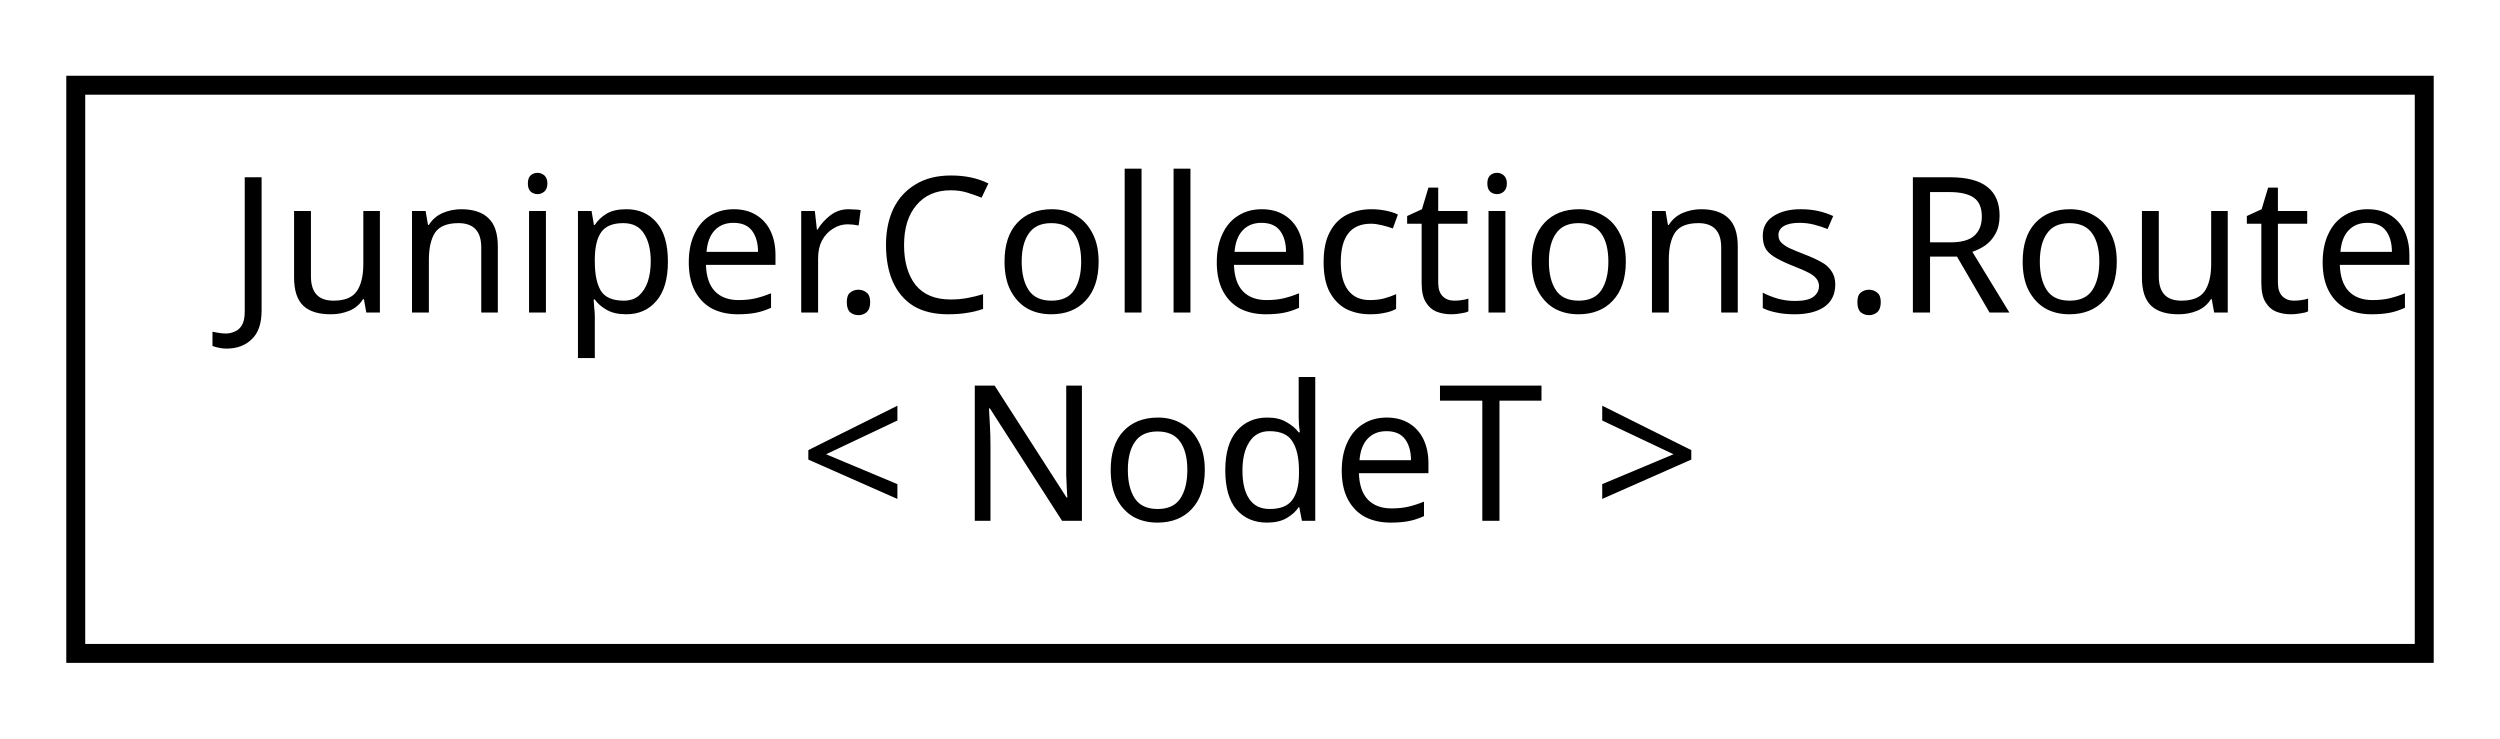
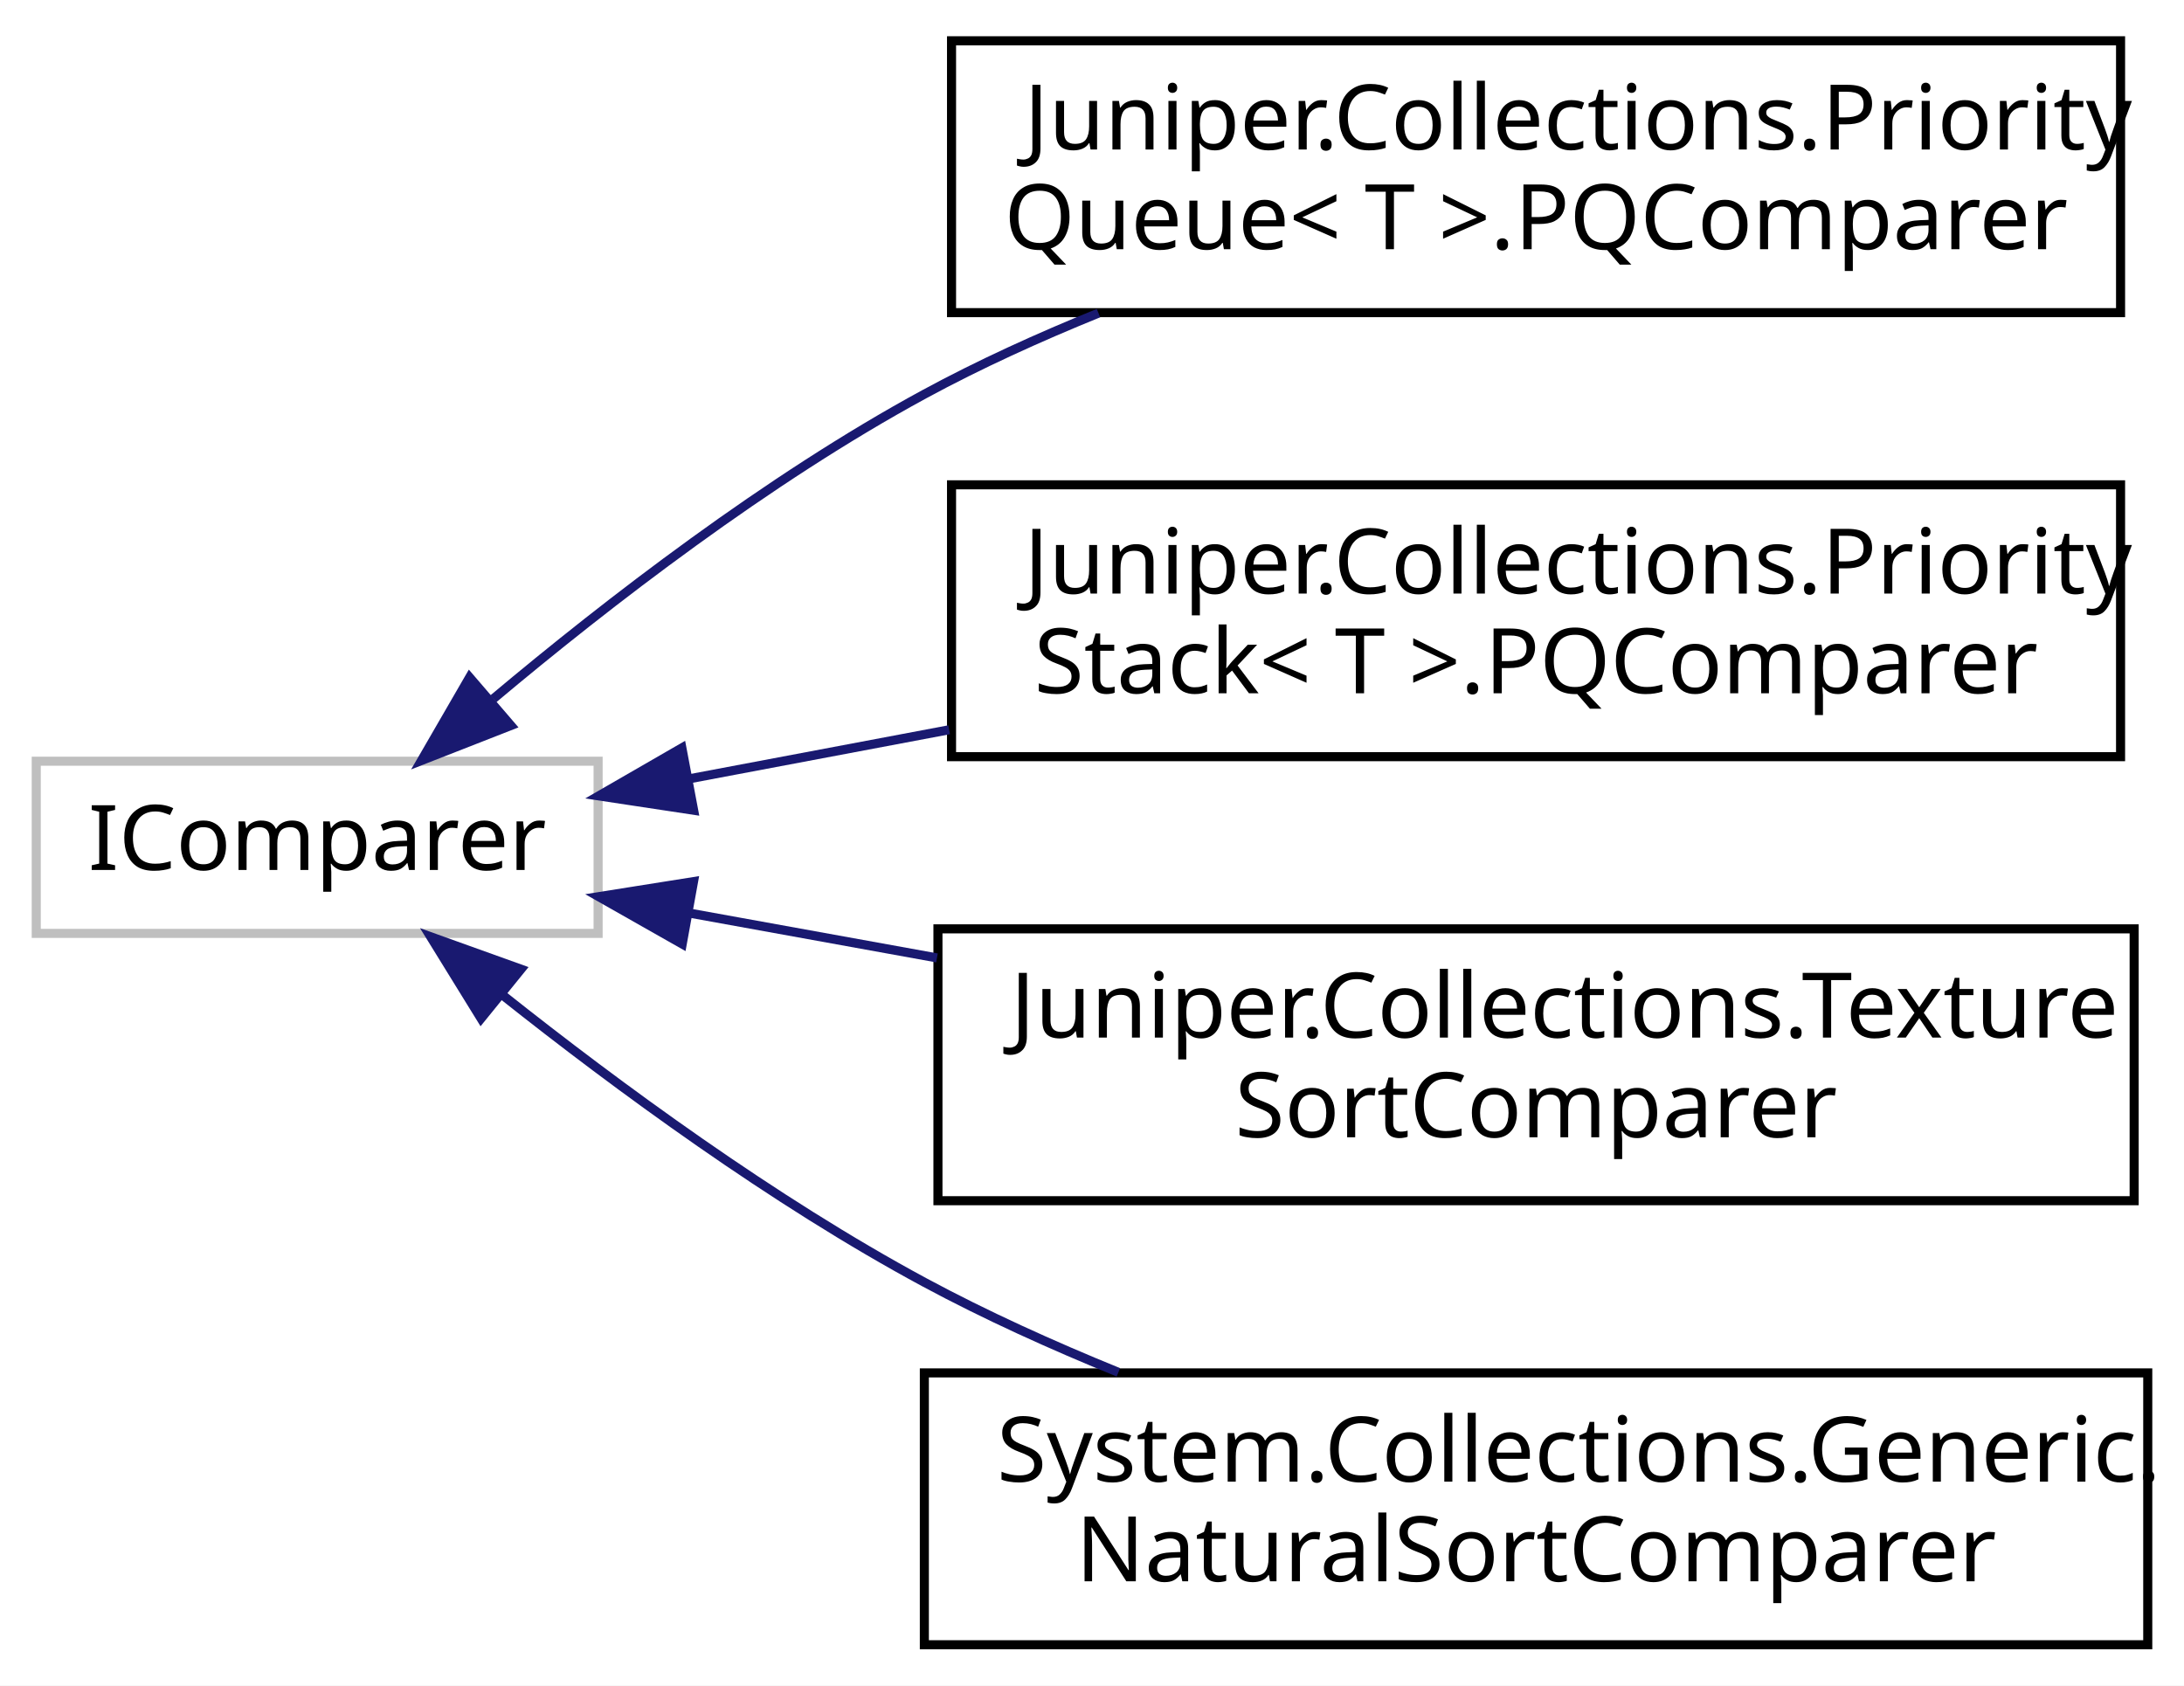
- <svg xmlns="http://www.w3.org/2000/svg" xmlns:xlink="http://www.w3.org/1999/xlink" width="132pt" height="39pt" viewBox="0.00 0.00 132.00 39.00">
-   <g id="graph0" class="graph" transform="scale(1 1) rotate(0) translate(4 35)">
-     <polygon fill="white" stroke="none" points="-4,4 -4,-35 128,-35 128,4 -4,4" />
+ <svg xmlns="http://www.w3.org/2000/svg" xmlns:xlink="http://www.w3.org/1999/xlink" width="241pt" height="186pt" viewBox="0.00 0.00 241.00 186.00">
+   <g id="graph0" class="graph" transform="scale(1 1) rotate(0) translate(4 182)">
+     <polygon fill="white" stroke="none" points="-4,4 -4,-182 237,-182 237,4 -4,4" />
    <g id="node1" class="node">
      <g id="a_node1">
-         <a xlink:href="d0/d89/class_juniper_1_1_collections_1_1_route.html" target="_top" xlink:title=" ">
-           <polygon fill="white" stroke="black" points="0,-0.5 0,-30.5 124,-30.5 124,-0.5 0,-0.5" />
-           <text text-anchor="start" x="8" y="-18.5" font-family="SegoeUI" font-size="10.00">Juniper.Collections.Route</text>
-           <text text-anchor="middle" x="62" y="-7.5" font-family="SegoeUI" font-size="10.00">&lt; NodeT &gt;</text>
+         <a xlink:title=" ">
+           <polygon fill="white" stroke="#bfbfbf" points="0,-79 0,-98 62,-98 62,-79 0,-79" />
+           <text text-anchor="middle" x="31" y="-86" font-family="SegoeUI" font-size="10.00">IComparer</text>
        </a>
      </g>
    </g>
+     <g id="node2" class="node">
+       <g id="a_node2">
+         <a xlink:href="d3/d63/class_juniper_1_1_collections_1_1_priority_queue_1_1_p_q_comparer.html" target="_top" xlink:title="A default Comparer to use when a comparer is not defined. If the type implements the IComparable&lt;T&gt; o...">
+           <polygon fill="white" stroke="black" points="101,-147.5 101,-177.5 230,-177.5 230,-147.5 101,-147.5" />
+           <text text-anchor="start" x="109" y="-165.5" font-family="SegoeUI" font-size="10.00">Juniper.Collections.Priority</text>
+           <text text-anchor="middle" x="165.5" y="-154.5" font-family="SegoeUI" font-size="10.00">Queue&lt; T &gt;.PQComparer</text>
+         </a>
+       </g>
+     </g>
+     <g id="edge1" class="edge">
+       <path fill="none" stroke="midnightblue" d="M50.445,-104.894C63.136,-115.545 80.755,-129.138 98,-138.5 104.041,-141.779 110.621,-144.772 117.215,-147.447" />
+       <polygon fill="midnightblue" stroke="midnightblue" points="52.377,-101.94 42.511,-98.078 47.816,-107.249 52.377,-101.94" />
+     </g>
+     <g id="node3" class="node">
+       <g id="a_node3">
+         <a xlink:href="d5/dd5/class_juniper_1_1_collections_1_1_priority_stack_1_1_p_q_comparer.html" target="_top" xlink:title="A default Comparer to use when a comparer is not defined. If the type implements the IComparable&lt;T&gt; o...">
+           <polygon fill="white" stroke="black" points="101,-98.5 101,-128.5 230,-128.5 230,-98.5 101,-98.5" />
+           <text text-anchor="start" x="109" y="-116.5" font-family="SegoeUI" font-size="10.00">Juniper.Collections.Priority</text>
+           <text text-anchor="middle" x="165.5" y="-105.5" font-family="SegoeUI" font-size="10.00">Stack&lt; T &gt;.PQComparer</text>
+         </a>
+       </g>
+     </g>
+     <g id="edge2" class="edge">
+       <path fill="none" stroke="midnightblue" d="M71.951,-96.038C81.044,-97.754 90.926,-99.618 100.735,-101.469" />
+       <polygon fill="midnightblue" stroke="midnightblue" points="72.542,-92.588 62.066,-94.173 71.244,-99.466 72.542,-92.588" />
+     </g>
+     <g id="node4" class="node">
+       <g id="a_node4">
+         <a xlink:href="d9/d6b/class_juniper_1_1_collections_1_1_texture_sort_comparer.html" target="_top" xlink:title="Sorts textures according to their names.">
+           <polygon fill="white" stroke="black" points="99.5,-49.5 99.5,-79.5 231.5,-79.5 231.5,-49.5 99.5,-49.5" />
+           <text text-anchor="start" x="107.5" y="-67.5" font-family="SegoeUI" font-size="10.00">Juniper.Collections.Texture</text>
+           <text text-anchor="middle" x="165.5" y="-56.5" font-family="SegoeUI" font-size="10.00">SortComparer</text>
+         </a>
+       </g>
+     </g>
+     <g id="edge3" class="edge">
+       <path fill="none" stroke="midnightblue" d="M72.179,-81.222C80.794,-79.662 90.108,-77.975 99.393,-76.293" />
+       <polygon fill="midnightblue" stroke="midnightblue" points="71.282,-77.828 62.066,-83.054 72.53,-84.716 71.282,-77.828" />
+     </g>
+     <g id="node5" class="node">
+       <g id="a_node5">
+         <a xlink:href="d1/d51/class_system_1_1_collections_1_1_generic_1_1_natural_sort_comparer.html" target="_top" xlink:title="Sorts a collection of strings, by first splitting out any numbers and treating them as numbers,...">
+           <polygon fill="white" stroke="black" points="98,-0.5 98,-30.5 233,-30.5 233,-0.5 98,-0.5" />
+           <text text-anchor="start" x="106" y="-18.5" font-family="SegoeUI" font-size="10.00">System.Collections.Generic.</text>
+           <text text-anchor="middle" x="165.5" y="-7.5" font-family="SegoeUI" font-size="10.00">NaturalSortComparer</text>
+         </a>
+       </g>
+     </g>
+     <g id="edge4" class="edge">
+       <path fill="none" stroke="midnightblue" d="M51.507,-72.152C64.18,-62.092 81.38,-49.455 98,-40.5 104.732,-36.873 112.104,-33.536 119.411,-30.562" />
+       <polygon fill="midnightblue" stroke="midnightblue" points="49.083,-69.612 43.52,-78.628 53.492,-75.049 49.083,-69.612" />
+     </g>
  </g>
</svg>
